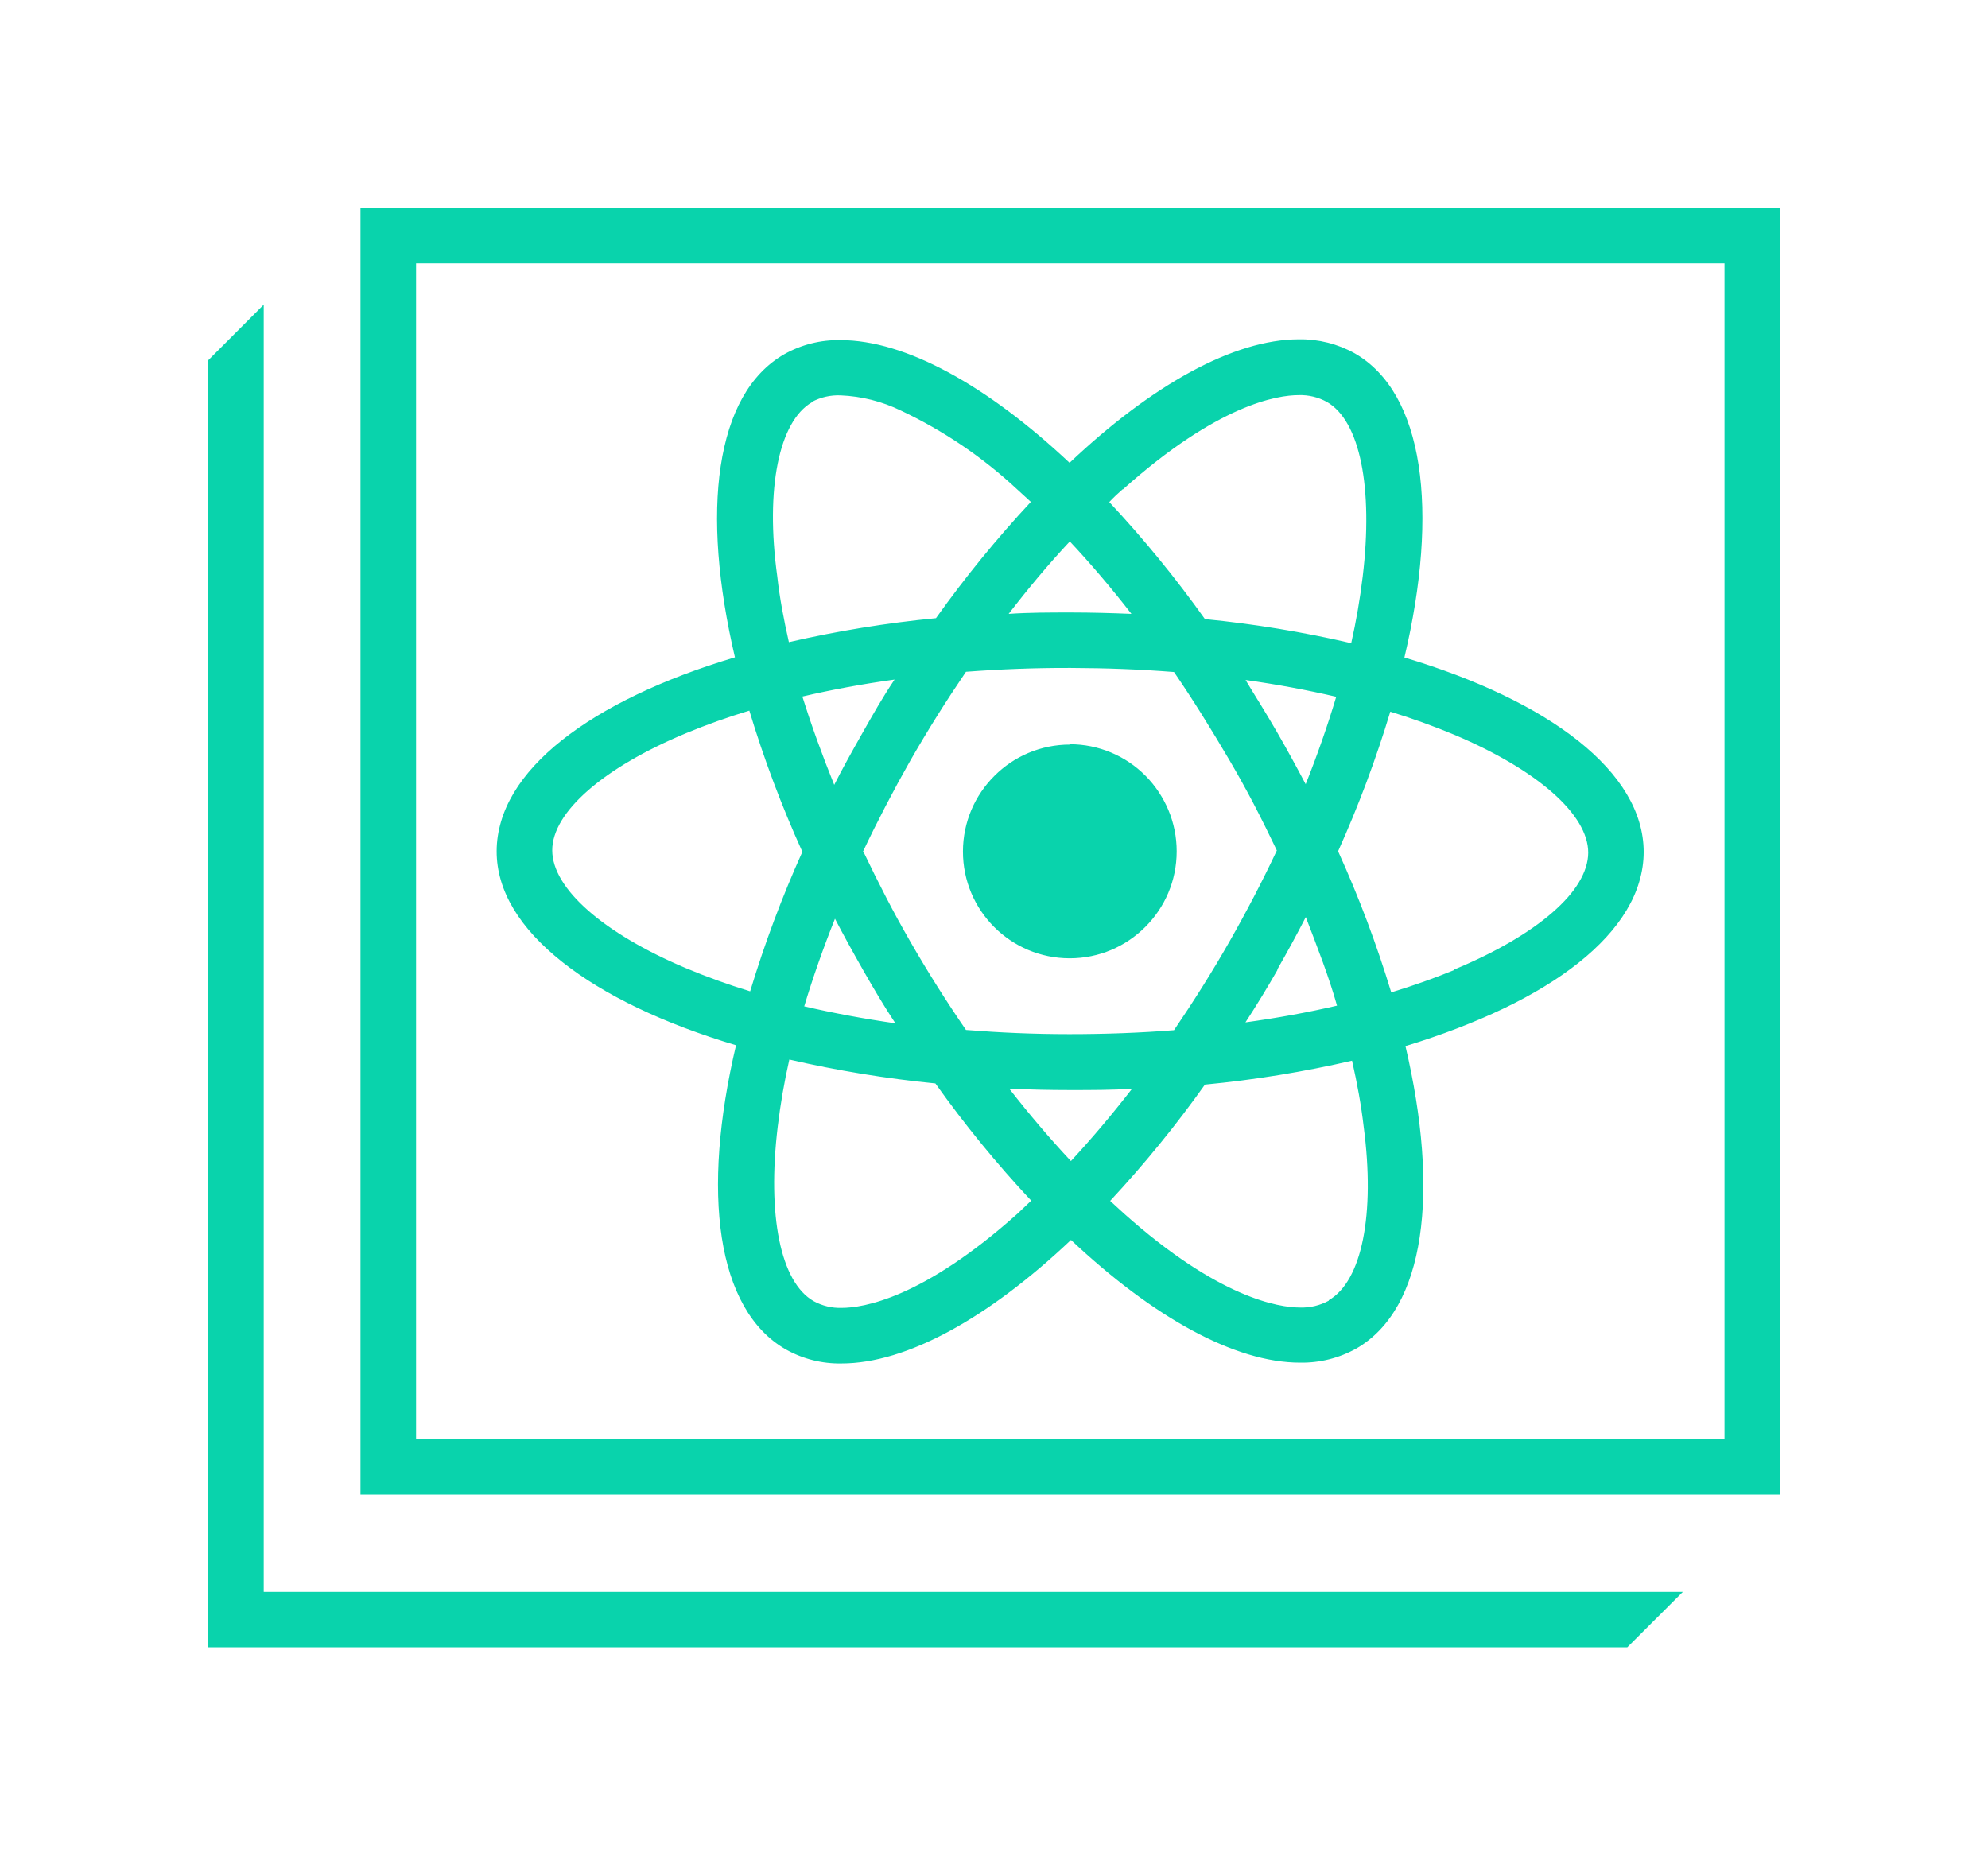
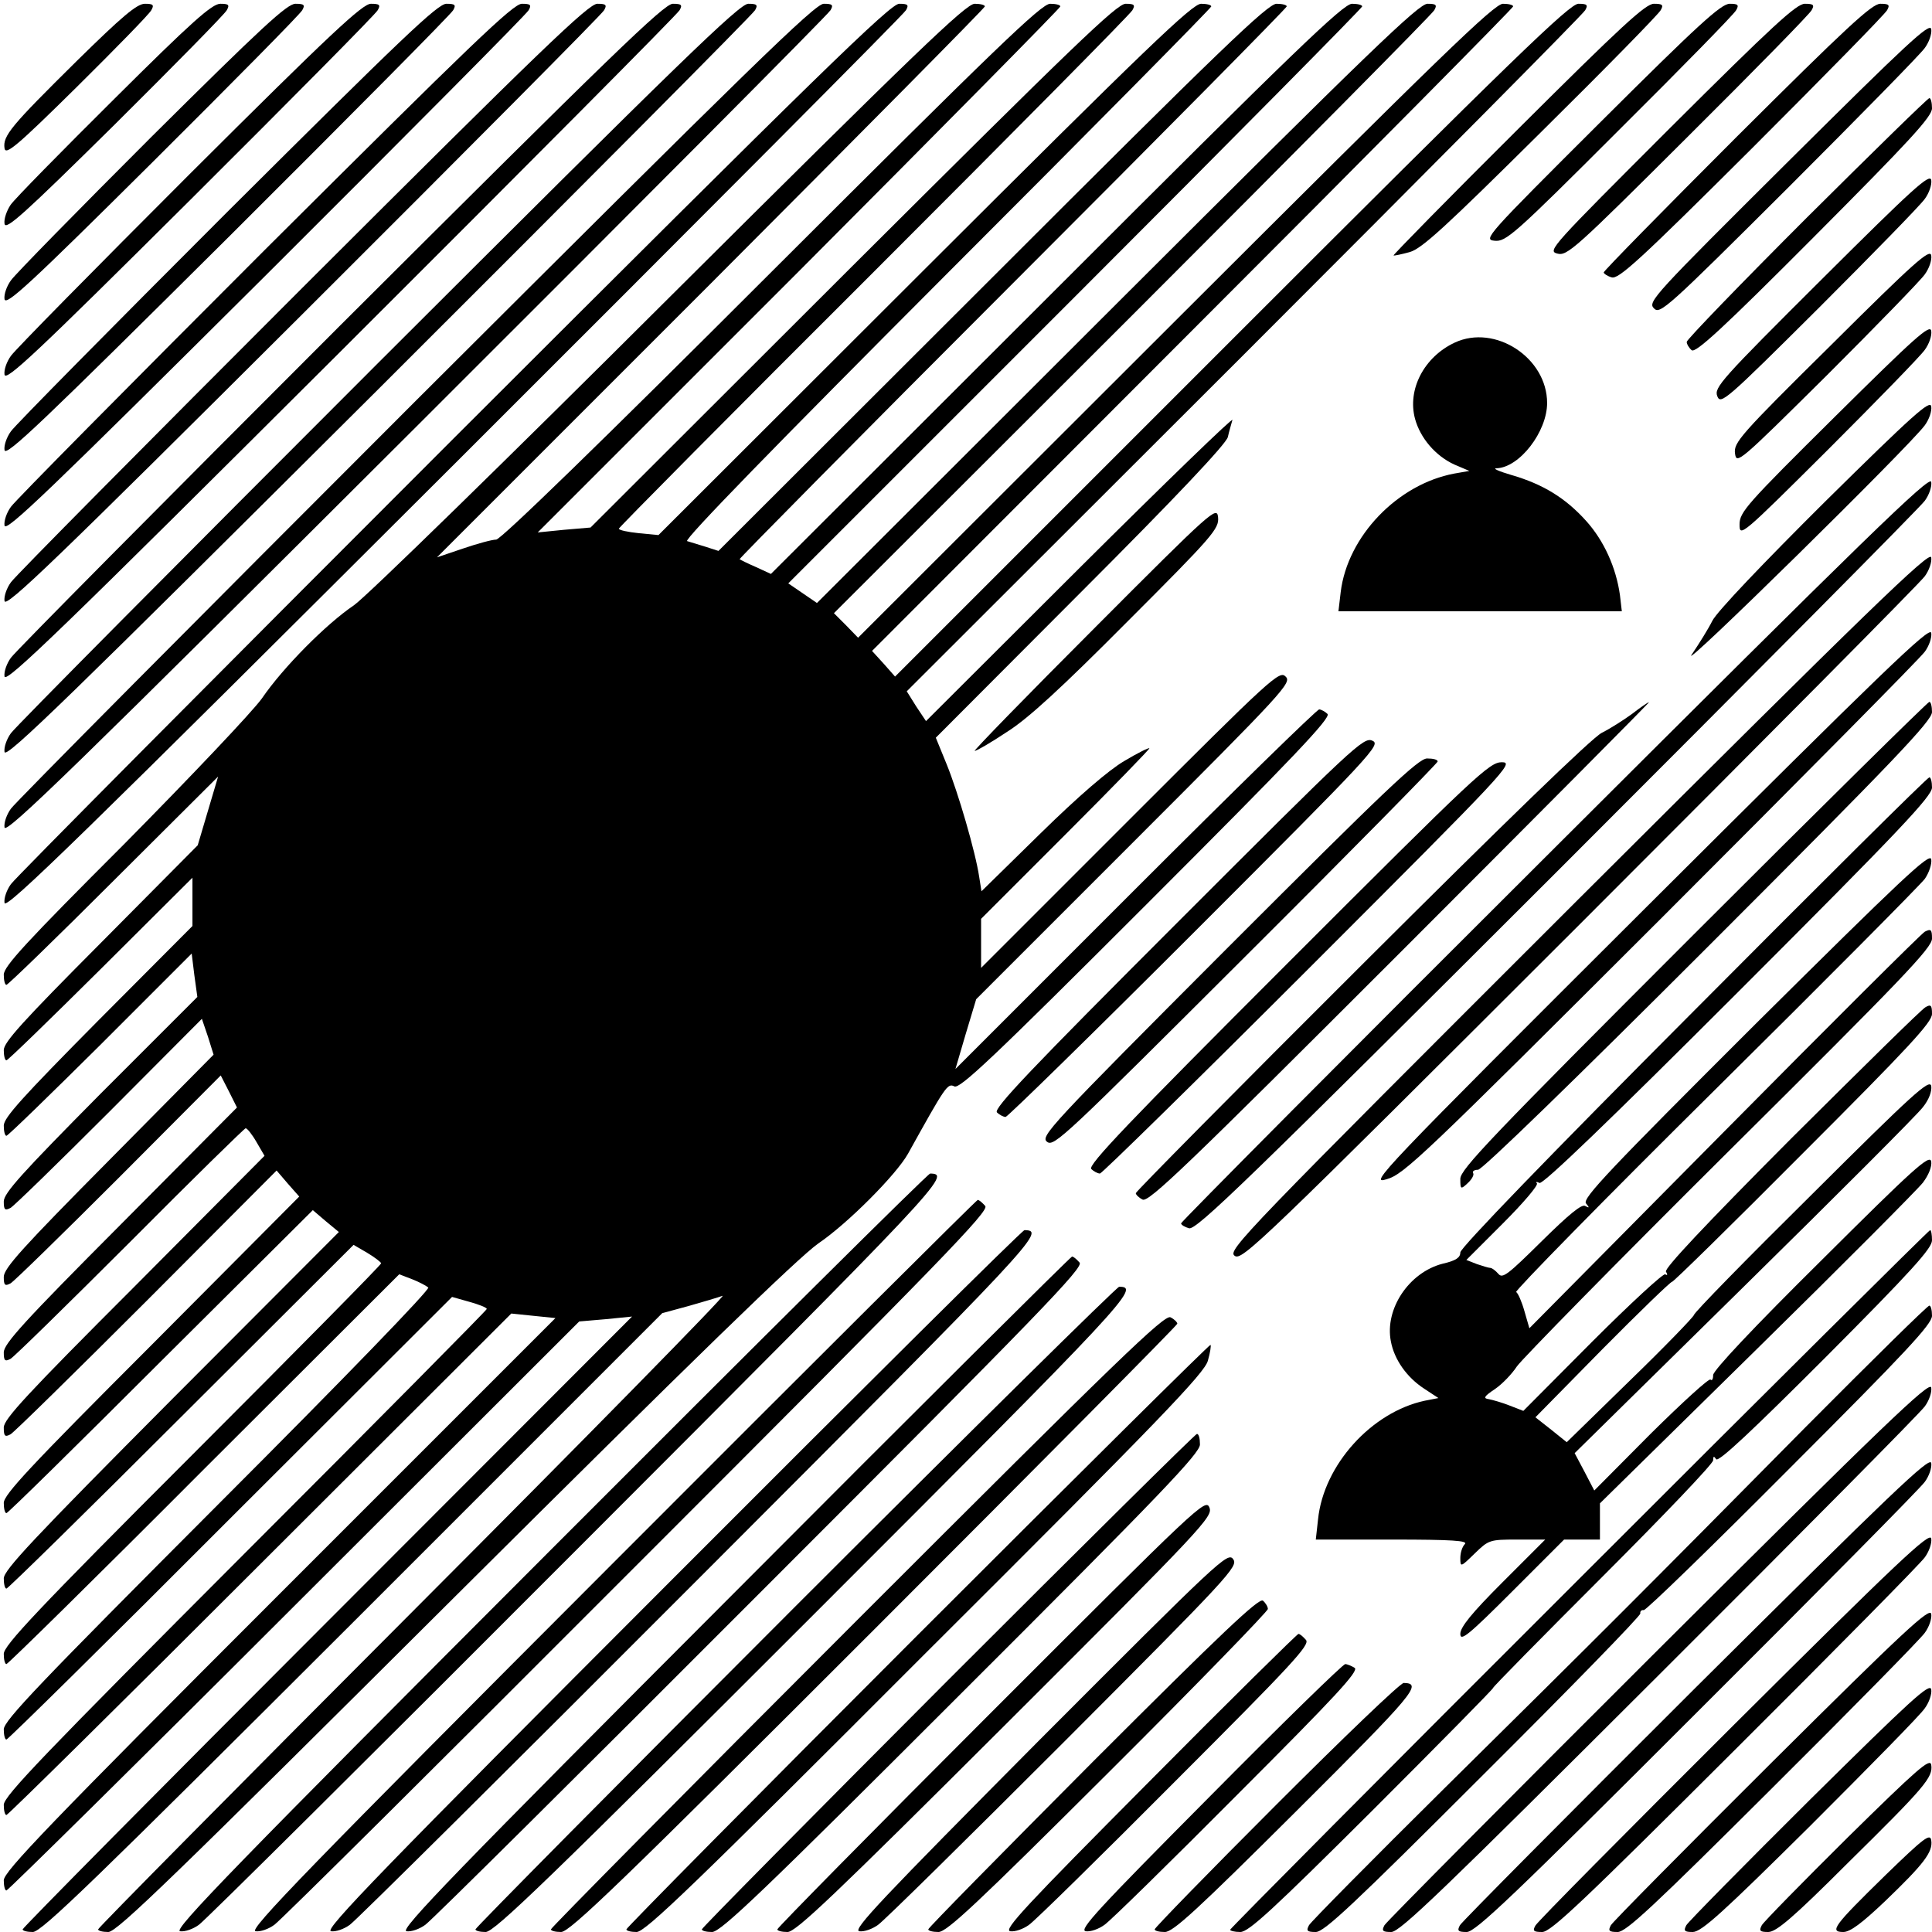
- <svg xmlns="http://www.w3.org/2000/svg" viewBox="0 0 170.96 159.93">
-   <defs>
-     <style>.cls-1{fill:#09d3ac;}</style>
-   </defs>
-   <path class="cls-1" d="M141.35,73.27c0-6.89-8.11-13-20.58-16.73,3-12.67,1.69-22.75-4.28-26.16a9.55,9.55,0,0,0-4.79-1.2c-5.57,0-12.61,3.89-19.72,10.62-7.11-6.68-14.13-10.55-19.69-10.55a9.46,9.46,0,0,0-4.86,1.22c-5.94,3.42-7.17,13.44-4.21,26.05-12.41,3.71-20.48,9.77-20.5,16.63s8.12,13,20.59,16.72c-3,12.68-1.7,22.75,4.28,26.16a9.41,9.41,0,0,0,4.78,1.2c5.58,0,12.62-3.89,19.73-10.62,7.1,6.68,14.12,10.55,19.69,10.55a9.59,9.59,0,0,0,4.86-1.22c5.94-3.42,7.16-13.44,4.21-26C133.27,86.18,141.34,80.12,141.35,73.27ZM96.56,42.06c8.19-7.33,13.31-8.12,15.13-8.12h0a4.71,4.71,0,0,1,2.42.58c2.86,1.63,4,7.38,3.09,15a56.73,56.73,0,0,1-1,5.79,97.7,97.7,0,0,0-12.58-2.07,98.47,98.47,0,0,0-8.24-10.08C95.75,42.79,96.15,42.42,96.56,42.06ZM71.77,78.94c.78,1.5,1.61,3,2.47,4.51S76,86.49,77,88c-2.71-.39-5.34-.88-7.84-1.46C69.86,84,70.75,81.5,71.77,78.94ZM69,59.9c2.53-.59,5.18-1.08,7.93-1.46-1,1.48-1.86,3-2.76,4.59s-1.69,3-2.46,4.52Q70.18,63.65,69,59.9Zm5.21,13.34q1.86-3.93,4.09-7.86c1.5-2.62,3.11-5.17,4.77-7.61,2.91-.22,5.91-.34,9-.33s6,.12,8.89.35c1.66,2.42,3.25,5,4.75,7.55s2.88,5.22,4.12,7.83c-1.23,2.62-2.6,5.25-4.08,7.85s-3.11,5.18-4.77,7.62c-2.91.23-5.91.34-9,.34s-6-.13-8.89-.36c-1.66-2.42-3.26-4.94-4.76-7.55S75.5,75.85,74.25,73.24Zm32.86-14.77c2.72.38,5.35.87,7.84,1.45-.74,2.47-1.62,5-2.64,7.55-.79-1.5-1.61-3-2.48-4.51S108,59.93,107.11,58.47Zm2.76,24.92q1.29-2.27,2.46-4.53c1,2.6,2,5.16,2.7,7.66-2.52.59-5.17,1.07-7.92,1.45Q108.52,85.75,109.87,83.39ZM92,46.56c1.8,1.92,3.57,4,5.3,6.23-1.71-.07-3.46-.12-5.23-.12s-3.58,0-5.33.12C88.45,50.57,90.2,48.48,92,46.56Zm-22.18-12A4.82,4.82,0,0,1,72.29,34a13.11,13.11,0,0,1,5.19,1.31,39.07,39.07,0,0,1,10,6.78l1.17,1.07a98.49,98.49,0,0,0-8.16,10,98.88,98.88,0,0,0-12.65,2.06c-.44-1.94-.8-3.84-1-5.67C65.8,42,67,36.24,69.81,34.6ZM64.53,85.26a58.75,58.75,0,0,1-5.54-2c-7.1-3-11.5-6.85-11.5-10.14S51.91,66,59,63.05a57.63,57.63,0,0,1,5.44-1.94A97.93,97.93,0,0,0,69,73.25,98.72,98.72,0,0,0,64.53,85.26Zm23,19.1c-8.19,7.33-13.31,8.11-15.14,8.11a4.69,4.69,0,0,1-2.42-.58c-2.86-1.63-4-7.38-3.09-15a56.07,56.07,0,0,1,1-5.78,99.51,99.51,0,0,0,12.58,2.06,97.17,97.17,0,0,0,8.24,10.08Zm4.57-4.51c-1.8-1.92-3.57-4-5.31-6.23,1.72.08,3.47.12,5.24.12s3.58,0,5.33-.11C95.63,95.85,93.87,97.93,92.09,99.85Zm22.18,12a4.82,4.82,0,0,1-2.48.59c-1.82,0-7-.8-15.16-8.1l-1.17-1.07a98.44,98.44,0,0,0,8.15-10,97,97,0,0,0,12.66-2.06c.44,1.94.79,3.84,1,5.67C118.27,104.42,117.12,110.18,114.27,111.81Zm10.8-28.44c-1.71.7-3.52,1.35-5.44,1.93a98.54,98.54,0,0,0-4.57-12.14,98.1,98.1,0,0,0,4.49-12,58.75,58.75,0,0,1,5.54,2c7.09,3,11.5,6.85,11.49,10.14S132.17,80.42,125.07,83.37ZM92,82.39a9.18,9.18,0,1,0-9.17-9.19A9.17,9.17,0,0,0,92,82.39ZM31,17.88V128.53H153.07V17.88ZM148.3,123.77H35.78V22.65H148.3Zm-85-33.9c-3,12.68-1.7,22.75,4.28,26.16a9.41,9.41,0,0,0,4.78,1.2c5.58,0,12.62-3.89,19.73-10.62,7.1,6.68,14.12,10.55,19.69,10.55a9.59,9.59,0,0,0,4.86-1.22c5.94-3.42,7.16-13.44,4.21-26,12.41-3.72,20.48-9.78,20.49-16.63s-8.11-13-20.58-16.73c3-12.67,1.69-22.75-4.28-26.16a9.55,9.55,0,0,0-4.79-1.2c-5.57,0-12.61,3.89-19.72,10.62-7.11-6.68-14.13-10.55-19.69-10.55a9.46,9.46,0,0,0-4.86,1.22c-5.94,3.42-7.17,13.44-4.21,26.05-12.41,3.71-20.48,9.77-20.5,16.63S50.84,86.13,63.31,89.87Zm24.21,14.49c-8.19,7.33-13.31,8.11-15.14,8.11a4.69,4.69,0,0,1-2.42-.58c-2.86-1.63-4-7.38-3.09-15a56.07,56.07,0,0,1,1-5.78,99.51,99.51,0,0,0,12.58,2.06,97.17,97.17,0,0,0,8.24,10.08Zm24.79-36.89c-.79-1.5-1.61-3-2.48-4.51s-1.8-3-2.72-4.49c2.72.38,5.35.87,7.84,1.45C114.21,62.39,113.33,64.92,112.31,67.47Zm2.72,19c-2.52.59-5.17,1.07-7.92,1.45q1.41-2.22,2.76-4.58t2.46-4.53C113.37,81.46,114.28,84,115,86.52Zm-5.21-13.35c-1.23,2.62-2.6,5.25-4.08,7.85s-3.11,5.18-4.77,7.62c-2.91.23-5.91.34-9,.34s-6-.13-8.89-.36c-1.66-2.42-3.26-4.94-4.76-7.55s-2.87-5.22-4.12-7.83q1.86-3.93,4.09-7.86c1.5-2.62,3.11-5.17,4.77-7.61,2.91-.22,5.91-.34,9-.33s6,.12,8.89.35c1.66,2.42,3.25,5,4.75,7.55S108.58,70.56,109.82,73.17ZM77,88c-2.71-.39-5.34-.88-7.84-1.46.74-2.46,1.63-5,2.65-7.55.78,1.5,1.61,3,2.47,4.51S76,86.49,77,88ZM74.21,63c-.87,1.5-1.69,3-2.46,4.52Q70.18,63.65,69,59.9c2.53-.59,5.18-1.08,7.93-1.46C76,59.92,75.11,61.45,74.21,63ZM92.09,99.85c-1.8-1.92-3.57-4-5.31-6.23,1.72.08,3.47.12,5.24.12s3.58,0,5.33-.11C95.63,95.85,93.87,97.93,92.09,99.85Zm22.18,12a4.82,4.82,0,0,1-2.48.59c-1.82,0-7-.8-15.16-8.1l-1.17-1.07a98.44,98.44,0,0,0,8.15-10,97,97,0,0,0,12.66-2.06c.44,1.94.79,3.84,1,5.67C118.27,104.42,117.12,110.18,114.27,111.81Zm5.28-50.66a58.75,58.75,0,0,1,5.54,2c7.09,3,11.5,6.85,11.49,10.14s-4.41,7.16-11.51,10.11c-1.71.7-3.52,1.35-5.44,1.93a98.54,98.54,0,0,0-4.57-12.14A98.1,98.1,0,0,0,119.55,61.15Zm-23-19.09c8.19-7.33,13.31-8.12,15.13-8.12h0a4.71,4.71,0,0,1,2.42.58c2.86,1.63,4,7.38,3.09,15a56.73,56.73,0,0,1-1,5.79,97.7,97.7,0,0,0-12.58-2.07,98.47,98.47,0,0,0-8.24-10.08C95.75,42.79,96.15,42.42,96.56,42.06ZM92,46.56c1.8,1.92,3.57,4,5.3,6.23-1.71-.07-3.46-.12-5.23-.12s-3.58,0-5.33.12C88.45,50.57,90.2,48.48,92,46.56Zm-22.18-12A4.82,4.82,0,0,1,72.29,34a13.11,13.11,0,0,1,5.19,1.31,39.07,39.07,0,0,1,10,6.78l1.17,1.07a98.49,98.49,0,0,0-8.16,10,98.88,98.88,0,0,0-12.65,2.06c-.44-1.94-.8-3.84-1-5.67C65.8,42,67,36.24,69.81,34.6ZM59,63.05a57.63,57.63,0,0,1,5.44-1.94A97.93,97.93,0,0,0,69,73.25a98.72,98.72,0,0,0-4.49,12,58.75,58.75,0,0,1-5.54-2c-7.1-3-11.5-6.85-11.5-10.14S51.91,66,59,63.05Zm33,1a9.18,9.18,0,1,0,9.17,9.19A9.17,9.17,0,0,0,92,64Zm0,0a9.18,9.18,0,1,0,9.17,9.19A9.17,9.17,0,0,0,92,64Zm0,0a9.18,9.18,0,1,0,9.17,9.19A9.17,9.17,0,0,0,92,64Zm49.35,9.24c0-6.89-8.11-13-20.58-16.73,3-12.67,1.69-22.75-4.28-26.16a9.55,9.55,0,0,0-4.79-1.2c-5.57,0-12.61,3.89-19.72,10.62-7.11-6.68-14.13-10.55-19.69-10.55a9.46,9.46,0,0,0-4.86,1.22c-5.94,3.42-7.17,13.44-4.21,26.05-12.41,3.71-20.48,9.77-20.5,16.63s8.12,13,20.59,16.72c-3,12.68-1.7,22.75,4.28,26.16a9.41,9.41,0,0,0,4.78,1.2c5.58,0,12.62-3.89,19.73-10.62,7.1,6.68,14.12,10.55,19.69,10.55a9.59,9.59,0,0,0,4.86-1.22c5.94-3.42,7.16-13.44,4.21-26C133.27,86.18,141.34,80.12,141.35,73.27ZM96.56,42.06c8.19-7.33,13.31-8.12,15.13-8.12h0a4.71,4.71,0,0,1,2.42.58c2.86,1.63,4,7.38,3.09,15a56.73,56.73,0,0,1-1,5.79,97.7,97.7,0,0,0-12.58-2.07,98.47,98.47,0,0,0-8.24-10.08C95.75,42.79,96.15,42.42,96.56,42.06ZM71.77,78.94c.78,1.5,1.61,3,2.47,4.51S76,86.49,77,88c-2.71-.39-5.34-.88-7.84-1.46C69.86,84,70.75,81.5,71.77,78.94ZM69,59.9c2.53-.59,5.18-1.08,7.93-1.46-1,1.48-1.86,3-2.76,4.59s-1.69,3-2.46,4.52Q70.18,63.65,69,59.9Zm5.21,13.34q1.86-3.93,4.09-7.86c1.5-2.62,3.11-5.17,4.77-7.61,2.91-.22,5.91-.34,9-.33s6,.12,8.89.35c1.66,2.42,3.25,5,4.75,7.55s2.88,5.22,4.12,7.83c-1.23,2.62-2.6,5.25-4.08,7.85s-3.11,5.18-4.77,7.62c-2.91.23-5.91.34-9,.34s-6-.13-8.89-.36c-1.66-2.42-3.26-4.94-4.76-7.55S75.5,75.85,74.25,73.24Zm32.86-14.77c2.72.38,5.35.87,7.84,1.45-.74,2.47-1.62,5-2.64,7.55-.79-1.5-1.61-3-2.48-4.51S108,59.93,107.11,58.47Zm2.76,24.92q1.29-2.27,2.46-4.53c1,2.6,2,5.16,2.7,7.66-2.52.59-5.17,1.07-7.92,1.45Q108.52,85.75,109.87,83.39ZM92,46.56c1.8,1.92,3.57,4,5.3,6.23-1.71-.07-3.46-.12-5.23-.12s-3.58,0-5.33.12C88.45,50.57,90.2,48.48,92,46.56Zm-22.18-12A4.82,4.82,0,0,1,72.29,34a13.11,13.11,0,0,1,5.19,1.31,39.07,39.07,0,0,1,10,6.78l1.17,1.07a98.49,98.49,0,0,0-8.16,10,98.88,98.88,0,0,0-12.65,2.06c-.44-1.94-.8-3.84-1-5.67C65.8,42,67,36.24,69.81,34.6ZM64.53,85.26a58.75,58.75,0,0,1-5.54-2c-7.1-3-11.5-6.85-11.5-10.14S51.91,66,59,63.05a57.63,57.63,0,0,1,5.44-1.94A97.93,97.93,0,0,0,69,73.25,98.72,98.72,0,0,0,64.53,85.26Zm23,19.1c-8.19,7.33-13.31,8.11-15.14,8.11a4.69,4.69,0,0,1-2.42-.58c-2.86-1.63-4-7.38-3.09-15a56.07,56.07,0,0,1,1-5.78,99.51,99.51,0,0,0,12.58,2.06,97.17,97.17,0,0,0,8.24,10.08Zm4.57-4.51c-1.8-1.92-3.57-4-5.31-6.23,1.72.08,3.47.12,5.24.12s3.58,0,5.33-.11C95.63,95.85,93.87,97.93,92.09,99.85Zm22.18,12a4.82,4.82,0,0,1-2.48.59c-1.82,0-7-.8-15.16-8.1l-1.17-1.07a98.44,98.44,0,0,0,8.15-10,97,97,0,0,0,12.66-2.06c.44,1.94.79,3.84,1,5.67C118.27,104.42,117.12,110.18,114.27,111.81Zm10.8-28.44c-1.71.7-3.52,1.35-5.44,1.93a98.54,98.54,0,0,0-4.57-12.14,98.1,98.1,0,0,0,4.49-12,58.75,58.75,0,0,1,5.54,2c7.09,3,11.5,6.85,11.49,10.14S132.17,80.42,125.07,83.37ZM92,82.39a9.18,9.18,0,1,0-9.17-9.19A9.17,9.17,0,0,0,92,82.39Zm-69.32,54.5V26.2L17.89,31V141.66H139.94l4.78-4.77Z" />
+ <svg xmlns="http://www.w3.org/2000/svg" version="1.0" width="512pt" height="512pt" viewBox="0 0 512 512" preserveAspectRatio="xMidYMid meet">
+   <g transform="translate(0,512) scale(0.1,-0.1)" fill="#000000" stroke="none">
+     <path d="M203 4958 c-174 -172 -196 -198 -191 -231 3 -19 32 5 192 163 103 102 192 193 197 203 8 14 5 17 -17 17 -21 0 -60 -33 -181 -152z" />
+     <path d="M303 4858 c-140 -139 -264 -265 -275 -281 -10 -15 -18 -37 -16 -50 3 -18 49 23 292 263 158 157 292 293 297 303 8 14 5 17 -17 17 -22 0 -75 -47 -281 -252z" />
+     <path d="M402 4758 c-194 -194 -362 -365 -373 -381 -11 -15 -19 -37 -17 -50 4 -18 67 40 392 363 213 212 392 393 397 403 8 14 5 17 -18 17 -22 0 -89 -62 -381 -352z" />
+     <path d="M502 4658 c-249 -249 -462 -465 -473 -481 -11 -15 -19 -37 -17 -50 4 -18 84 57 492 463 268 267 492 493 497 503 8 14 5 17 -18 17 -22 0 -104 -76 -481 -452z" />
+     <path d="M602 4558 c-304 -304 -562 -565 -573 -581 -11 -15 -19 -37 -17 -50 4 -18 101 75 592 563 323 322 592 593 597 603 8 14 5 17 -18 17 -23 0 -118 -91 -581 -552z" />
+     <path d="M702 4458 c-359 -359 -662 -665 -673 -681 -11 -15 -19 -37 -17 -50 4 -18 118 92 692 663 378 377 692 693 697 703 8 14 5 17 -18 17 -23 0 -133 -106 -681 -652z" />
+     <path d="M802 4358 c-414 -414 -762 -765 -773 -781 -11 -15 -19 -37 -17 -50 4 -18 136 109 792 763 433 432 792 793 797 803 8 14 5 17 -18 17 -23 0 -148 -120 -781 -752z" />
+     <path d="M902 4258 c-469 -469 -862 -865 -873 -881 -11 -15 -19 -37 -17 -50 4 -18 153 126 892 863 488 487 892 893 897 903 8 14 5 17 -18 17 -23 0 -162 -135 -881 -852z" />
+     <path d="M1002 4158 c-524 -524 -962 -965 -973 -981 -11 -15 -19 -37 -17 -50 4 -18 170 144 992 963 543 542 992 993 997 1003 8 14 5 17 -18 17 -23 0 -177 -149 -981 -952z" />
+     <path d="M1102 4058 c-579 -579 -1062 -1065 -1073 -1081 -11 -15 -19 -37 -17 -50 4 -18 188 161 1092 1063 598 597 1092 1093 1097 1103 8 14 5 17 -18 17 -23 0 -191 -164 -1081 -1052z" />
+     <path d="M1202 3958 c-634 -634 -1162 -1165 -1173 -1181 -11 -15 -19 -37 -17 -50 4 -18 205 178 1192 1163 653 652 1192 1193 1197 1203 8 14 5 17 -18 17 -23 0 -206 -178 -1181 -1152z" />
+     <path d="M1775 4333 c-429 -428 -806 -796 -837 -817 -74 -50 -188 -165 -244 -247 -25 -35 -189 -208 -364 -385 -261 -261 -320 -325 -320 -347 0 -15 3 -27 7 -27 4 0 132 124 284 276 l277 276 -27 -91 -27 -91 -257 -259 c-207 -208 -257 -263 -257 -284 0 -15 3 -27 7 -27 4 0 116 109 250 242 l243 242 0 -64 0 -64 -250 -251 c-201 -203 -250 -257 -250 -278 0 -15 3 -27 7 -27 4 0 116 109 249 241 l242 242 7 -57 8 -58 -257 -257 c-208 -210 -256 -263 -256 -285 0 -22 3 -25 18 -17 9 5 127 120 262 255 l245 246 16 -47 15 -48 -278 -281 c-227 -229 -278 -285 -278 -308 0 -22 3 -25 18 -17 9 5 138 131 287 280 l270 271 22 -43 21 -42 -309 -311 c-253 -254 -309 -315 -309 -338 0 -22 3 -25 18 -17 9 5 152 145 317 310 165 166 303 301 306 301 4 0 17 -16 29 -37 l21 -36 -345 -347 c-285 -285 -346 -351 -346 -373 0 -23 3 -26 18 -18 9 5 172 165 361 354 l344 345 30 -35 30 -34 -391 -393 c-322 -322 -392 -397 -392 -419 0 -15 3 -27 7 -27 4 0 188 181 409 402 l403 401 34 -29 35 -29 -444 -445 c-366 -368 -444 -451 -444 -473 0 -15 3 -27 7 -27 4 0 213 205 464 456 l456 455 36 -21 c20 -12 37 -25 37 -28 0 -4 -225 -232 -500 -507 -414 -414 -500 -506 -500 -528 0 -15 3 -27 7 -27 4 0 240 232 524 517 l517 516 34 -13 c18 -7 37 -17 43 -22 5 -5 -217 -235 -558 -576 -470 -471 -567 -572 -567 -595 0 -15 3 -27 7 -27 4 0 272 264 594 587 l587 586 46 -13 c25 -7 46 -15 46 -19 0 -3 -288 -294 -640 -646 -532 -533 -640 -645 -640 -668 0 -15 3 -27 7 -27 4 0 307 299 673 665 l665 664 58 -6 59 -6 -731 -731 c-610 -610 -731 -736 -731 -759 0 -15 3 -27 7 -27 4 0 348 339 763 754 l755 754 70 6 70 7 -807 -808 c-445 -445 -808 -812 -808 -816 0 -4 12 -7 27 -7 23 0 162 135 848 820 l820 820 70 19 c39 11 79 23 90 27 11 4 -357 -371 -817 -832 -461 -462 -838 -843 -838 -847 0 -4 12 -7 27 -7 23 0 174 147 918 888 633 630 912 901 964 937 78 53 206 182 237 237 100 180 105 188 123 179 14 -8 102 75 509 482 388 388 490 495 480 505 -6 6 -17 12 -22 12 -6 0 -225 -214 -487 -476 l-477 -477 27 92 28 93 419 419 c398 398 418 420 401 436 -16 17 -37 -2 -412 -377 l-395 -395 0 65 0 65 225 225 c123 123 223 226 221 227 -2 2 -32 -13 -67 -34 -41 -24 -121 -93 -221 -191 l-157 -154 -6 38 c-10 67 -56 224 -86 298 l-29 71 384 385 c251 251 386 394 390 412 3 14 9 34 12 45 4 10 -178 -166 -403 -390 l-409 -408 -26 39 -25 40 894 893 c492 492 899 902 904 912 8 14 5 17 -18 17 -23 0 -168 -140 -919 -891 l-892 -892 -30 34 -31 34 849 850 c468 468 850 854 850 858 0 4 -12 7 -27 7 -23 0 -165 -138 -868 -840 l-841 -840 -32 33 -32 32 791 790 c435 435 795 798 800 808 8 14 5 17 -18 17 -23 0 -154 -126 -823 -794 l-795 -794 -38 26 -38 26 760 760 c419 419 761 765 761 769 0 4 -12 7 -27 7 -23 0 -153 -125 -784 -756 l-756 -755 -39 18 c-21 9 -41 19 -44 21 -2 1 323 330 723 730 400 400 727 731 727 735 0 4 -12 7 -27 7 -23 0 -148 -120 -753 -725 l-726 -725 -34 11 c-19 6 -42 13 -49 15 -10 3 240 259 687 707 386 386 702 706 702 710 0 4 -12 7 -27 7 -23 0 -145 -117 -733 -704 l-705 -704 -52 5 c-29 3 -53 8 -53 12 0 3 304 310 676 681 371 371 680 683 685 693 8 14 5 17 -18 17 -23 0 -139 -112 -723 -694 l-695 -694 -70 -6 -70 -7 693 693 c380 381 692 697 692 701 0 4 -12 7 -27 7 -23 0 -146 -119 -738 -710 -453 -453 -718 -710 -730 -710 -11 0 -51 -11 -89 -24 l-68 -23 726 726 c399 400 726 730 726 734 0 4 -12 7 -27 7 -23 0 -158 -130 -808 -777z" />
+     <path d="M4023 4778 c-183 -182 -331 -333 -330 -335 2 -1 21 3 43 9 32 9 95 67 347 317 170 168 313 314 318 324 8 14 5 17 -18 17 -22 0 -86 -59 -360 -332z" />
+     <path d="M4243 4798 c-306 -305 -313 -313 -282 -316 30 -3 51 15 331 295 165 164 304 306 309 316 8 14 5 17 -17 17 -23 0 -84 -56 -341 -312z" />
+     <path d="M4428 4783 c-317 -317 -328 -328 -301 -335 26 -7 46 11 346 310 175 174 323 325 328 335 8 14 5 17 -18 17 -22 0 -85 -58 -355 -327z" />
+     <path d="M4603 4758 c-194 -194 -353 -356 -353 -360 0 -3 10 -10 21 -13 18 -6 74 45 371 341 192 192 354 357 359 367 8 14 5 17 -18 17 -22 0 -89 -62 -380 -352z" />
+     <path d="M4740 4693 c-357 -355 -374 -373 -357 -390 16 -17 33 -2 358 322 187 187 349 352 360 368 11 15 19 37 17 50 -4 18 -64 -38 -378 -350z" />
+     <path d="M4788 4543 c-175 -175 -318 -323 -318 -329 0 -6 6 -16 13 -22 10 -9 83 58 325 301 254 255 312 318 312 340 0 15 -3 27 -7 27 -4 0 -150 -143 -325 -317z" />
+     <path d="M4828 4380 c-267 -266 -286 -287 -277 -310 9 -23 22 -12 270 235 143 143 269 272 280 288 11 15 19 37 17 50 -4 18 -49 -23 -290 -263z" />
+     <path d="M4854 4207 c-244 -241 -260 -260 -256 -289 4 -29 10 -24 244 208 132 132 248 251 259 267 11 15 19 37 17 50 -3 19 -45 -18 -264 -236z" />
+     <path d="M4862 4015 c-234 -232 -252 -252 -252 -285 0 -34 4 -31 236 200 129 129 244 247 255 263 11 15 19 37 17 50 -3 19 -43 -17 -256 -228z" />
+     <path d="M3855 4212 c-81 -38 -126 -124 -105 -202 14 -51 54 -98 104 -121 l40 -17 -40 -7 c-150 -28 -283 -166 -301 -314 l-6 -51 376 0 375 0 -5 43 c-10 72 -42 144 -90 197 -54 60 -114 97 -197 121 -34 10 -52 18 -40 18 61 2 134 97 134 173 0 120 -138 210 -245 160z" />
+     <path d="M4836 3790 c-163 -162 -286 -291 -298 -315 -11 -22 -36 -62 -55 -90 -35 -50 578 553 618 608 11 15 19 37 17 50 -3 18 -47 -21 -282 -253z" />
+     <path d="M4122 2875 c-546 -544 -992 -993 -992 -997 0 -4 10 -10 21 -13 19 -6 159 130 976 946 525 525 963 966 974 982 11 15 19 37 17 50 -4 18 -171 -145 -996 -968z" />
+     <path d="M2900 3455 c-179 -179 -321 -325 -317 -325 5 0 43 22 85 50 56 35 145 117 320 293 227 227 243 246 240 276 -3 30 -13 22 -328 -294z" />
+     <path d="M4182 2736 c-888 -887 -930 -930 -910 -944 19 -14 64 29 915 879 492 492 903 906 914 922 11 15 19 37 17 50 -4 18 -161 -134 -936 -907z" />
+     <path d="M4369 2722 c-719 -717 -742 -742 -694 -727 46 13 96 61 728 692 373 373 687 690 698 706 11 15 19 37 17 50 -4 18 -128 -102 -749 -721z" />
+     <path d="M4325 3228 c-22 -16 -58 -39 -80 -50 -25 -12 -260 -240 -637 -616 -329 -328 -598 -600 -598 -604 0 -4 8 -12 18 -17 16 -8 117 89 683 655 365 365 662 664 659 663 -3 0 -23 -14 -45 -31z" />
+     <path d="M4488 2643 c-535 -535 -618 -622 -618 -647 0 -28 1 -29 20 -11 11 10 17 22 14 26 -3 5 3 9 13 9 11 0 259 241 611 593 492 492 592 597 592 620 0 15 -3 27 -7 27 -4 0 -286 -278 -625 -617z" />
+     <path d="M3121 2676 c-387 -387 -489 -494 -479 -504 6 -6 17 -12 23 -12 5 0 232 222 503 493 472 472 492 494 469 504 -23 11 -50 -15 -516 -481z" />
+     <path d="M3255 2610 c-474 -475 -499 -502 -480 -516 18 -14 47 14 527 493 280 279 508 511 508 515 0 5 -12 8 -28 8 -23 0 -109 -82 -527 -500z" />
+     <path d="M3412 2567 c-420 -420 -530 -535 -520 -545 6 -6 17 -12 23 -12 5 0 255 245 555 545 526 526 544 545 510 545 -33 0 -67 -32 -568 -533z" />
+     <path d="M4488 2440 c-379 -380 -618 -627 -618 -639 0 -14 -12 -22 -47 -30 -89 -23 -154 -120 -137 -206 9 -48 42 -95 88 -125 l38 -25 -36 -7 c-141 -30 -268 -170 -283 -314 l-6 -54 204 0 c158 0 200 -3 191 -12 -7 -7 -12 -23 -12 -37 0 -25 1 -24 38 12 37 36 40 37 112 37 l75 0 -113 -113 c-82 -82 -112 -119 -112 -137 0 -21 22 -3 138 113 l137 137 48 0 47 0 0 48 0 48 415 408 c229 225 427 424 441 442 15 20 24 42 22 56 -4 20 -46 -18 -291 -262 -180 -178 -287 -292 -287 -304 0 -11 -3 -16 -7 -12 -4 4 -75 -61 -158 -143 l-150 -151 -26 50 -26 49 449 442 c247 243 460 456 474 475 16 20 24 42 22 56 -4 20 -50 -22 -316 -287 -172 -170 -313 -314 -313 -320 -1 -5 -77 -84 -170 -174 l-167 -163 -41 33 -42 33 178 181 c98 99 181 179 184 178 3 -1 159 152 347 341 282 282 342 347 342 369 0 23 -3 26 -17 18 -10 -5 -170 -163 -357 -349 -230 -231 -336 -344 -331 -352 5 -8 4 -11 -2 -7 -5 3 -92 -77 -193 -178 l-183 -184 -36 14 c-20 8 -45 15 -55 17 -16 2 -14 7 16 27 19 13 45 40 58 60 14 20 266 277 562 571 458 455 539 539 538 563 0 24 -3 26 -19 18 -10 -6 -250 -245 -533 -531 l-515 -520 -13 45 c-7 25 -17 48 -22 51 -4 3 232 244 527 536 295 292 545 544 556 559 11 16 19 39 17 52 -4 18 -79 -53 -466 -437 -387 -386 -459 -462 -449 -475 10 -12 9 -13 -2 -7 -9 6 -43 -22 -115 -93 -90 -89 -104 -100 -115 -87 -8 9 -17 16 -22 16 -4 0 -20 5 -35 10 l-28 11 97 97 c54 54 94 101 90 106 -4 4 -1 5 7 1 10 -3 181 161 528 508 424 424 512 517 512 540 0 15 -3 27 -7 27 -5 0 -286 -279 -625 -620z" />
+     <path d="M1455 1008 c-832 -833 -996 -1002 -978 -1006 13 -2 35 6 50 17 16 11 467 459 1003 996 973 974 992 994 935 995 -6 0 -460 -451 -1010 -1002z" />
+     <path d="M1620 973 c-803 -804 -961 -967 -943 -971 13 -2 35 6 50 17 16 11 448 440 962 955 811 811 933 937 922 950 -8 9 -16 16 -20 16 -3 0 -440 -435 -971 -967z" />
+     <path d="M1780 933 c-770 -771 -921 -927 -903 -931 13 -2 35 6 50 17 16 11 433 425 928 921 898 899 917 919 860 920 -6 0 -426 -417 -935 -927z" />
+     <path d="M4185 936 c-509 -508 -925 -927 -925 -930 0 -3 12 -6 27 -6 22 0 86 59 350 322 177 177 321 323 320 325 -2 1 129 134 290 295 161 161 293 299 293 308 0 11 2 12 8 3 6 -9 98 78 290 270 229 230 282 289 282 310 0 15 -2 27 -5 27 -3 0 -422 -416 -930 -924z" />
+     <path d="M1945 898 c-741 -742 -886 -892 -868 -896 13 -2 35 6 50 17 16 11 415 407 887 880 746 746 858 862 847 875 -8 9 -16 16 -20 16 -3 0 -407 -401 -896 -892z" />
+     <path d="M2107 862 c-466 -466 -847 -851 -847 -855 0 -4 12 -7 27 -7 23 0 166 138 870 842 834 834 866 868 809 868 -6 0 -392 -381 -859 -848z" />
+     <path d="M4785 1338 c-422 -427 -545 -550 -958 -958 -192 -190 -353 -353 -358 -362 -8 -15 -5 -18 18 -18 22 0 98 71 444 417 230 229 417 421 416 427 -1 6 3 10 9 9 6 -1 180 168 387 376 309 309 377 382 377 404 0 15 -3 27 -7 27 -5 0 -152 -145 -328 -322z" />
+     <path d="M2272 827 c-447 -447 -812 -816 -812 -820 0 -4 12 -7 27 -7 23 0 160 132 830 802 442 442 803 806 803 810 0 4 -8 12 -18 17 -16 8 -137 -109 -830 -802z" />
+     <path d="M2432 787 c-425 -425 -772 -776 -772 -780 0 -4 12 -7 27 -7 23 0 150 122 765 738 623 621 740 743 749 776 6 21 9 40 7 42 -2 2 -351 -344 -776 -769z" />
+     <path d="M4396 750 c-394 -393 -722 -723 -727 -732 -8 -15 -5 -18 18 -18 23 0 137 110 711 683 376 375 692 694 703 710 11 15 19 37 17 50 -4 18 -124 -97 -722 -693z" />
+     <path d="M2512 667 c-358 -359 -652 -656 -652 -660 0 -4 12 -7 27 -7 23 0 134 106 660 632 533 532 633 637 633 660 0 16 -3 28 -8 28 -4 0 -301 -294 -660 -653z" />
+     <path d="M4496 650 c-339 -338 -622 -623 -627 -632 -8 -15 -5 -18 18 -18 23 0 123 95 611 583 321 320 592 594 603 610 11 15 19 37 17 50 -4 18 -106 -80 -622 -593z" />
+     <path d="M2628 583 c-313 -313 -568 -572 -568 -576 0 -4 12 -7 27 -7 22 0 122 95 578 550 526 525 550 551 540 575 -10 25 -30 5 -577 -542z" />
+     <path d="M4596 550 c-284 -283 -522 -523 -527 -533 -8 -14 -5 -17 18 -17 23 0 108 81 511 483 266 265 492 494 503 510 11 15 19 37 17 50 -4 18 -89 -62 -522 -493z" />
+     <path d="M2754 508 c-417 -420 -495 -502 -477 -506 13 -2 35 6 50 17 16 11 237 229 492 484 441 442 463 466 449 485 -14 20 -36 -1 -514 -480z" />
+     <path d="M2897 452 c-240 -241 -437 -441 -437 -445 0 -4 12 -7 27 -7 22 0 102 75 450 422 233 232 423 428 423 434 0 6 -6 16 -13 22 -10 9 -112 -88 -450 -426z" />
+     <path d="M4696 450 c-229 -228 -422 -423 -427 -432 -8 -15 -5 -18 18 -18 22 0 93 66 411 383 211 210 392 394 403 410 11 15 19 37 17 50 -4 18 -72 -45 -422 -393z" />
+     <path d="M3045 398 c-327 -329 -386 -392 -368 -396 13 -2 35 6 50 17 16 11 190 182 387 380 312 312 358 362 347 375 -8 9 -16 16 -20 16 -3 0 -182 -176 -396 -392z" />
+     <path d="M3205 358 c-294 -296 -346 -352 -328 -356 13 -2 35 6 50 17 16 11 174 166 353 346 259 259 322 327 310 335 -8 5 -20 10 -25 10 -6 0 -168 -158 -360 -352z" />
+     <path d="M3382 337 c-177 -177 -322 -326 -322 -330 0 -4 12 -7 27 -7 22 0 86 59 350 322 312 311 334 337 283 338 -9 0 -160 -145 -338 -323z" />
+     <path d="M4796 350 c-174 -173 -322 -323 -327 -332 -8 -15 -5 -18 17 -18 23 0 80 52 312 282 156 156 293 295 303 311 11 15 19 37 17 50 -4 18 -54 -28 -322 -293z" />
+     <path d="M4896 250 c-119 -118 -222 -223 -227 -232 -8 -15 -5 -18 17 -18 21 0 65 37 211 183 205 202 226 227 221 260 -3 19 -37 -11 -222 -193z" />
+     <path d="M4996 150 c-136 -133 -149 -150 -111 -150 18 0 49 23 111 82 102 98 127 130 122 161 -3 19 -19 7 -122 -93z" />
+   </g>
</svg>
